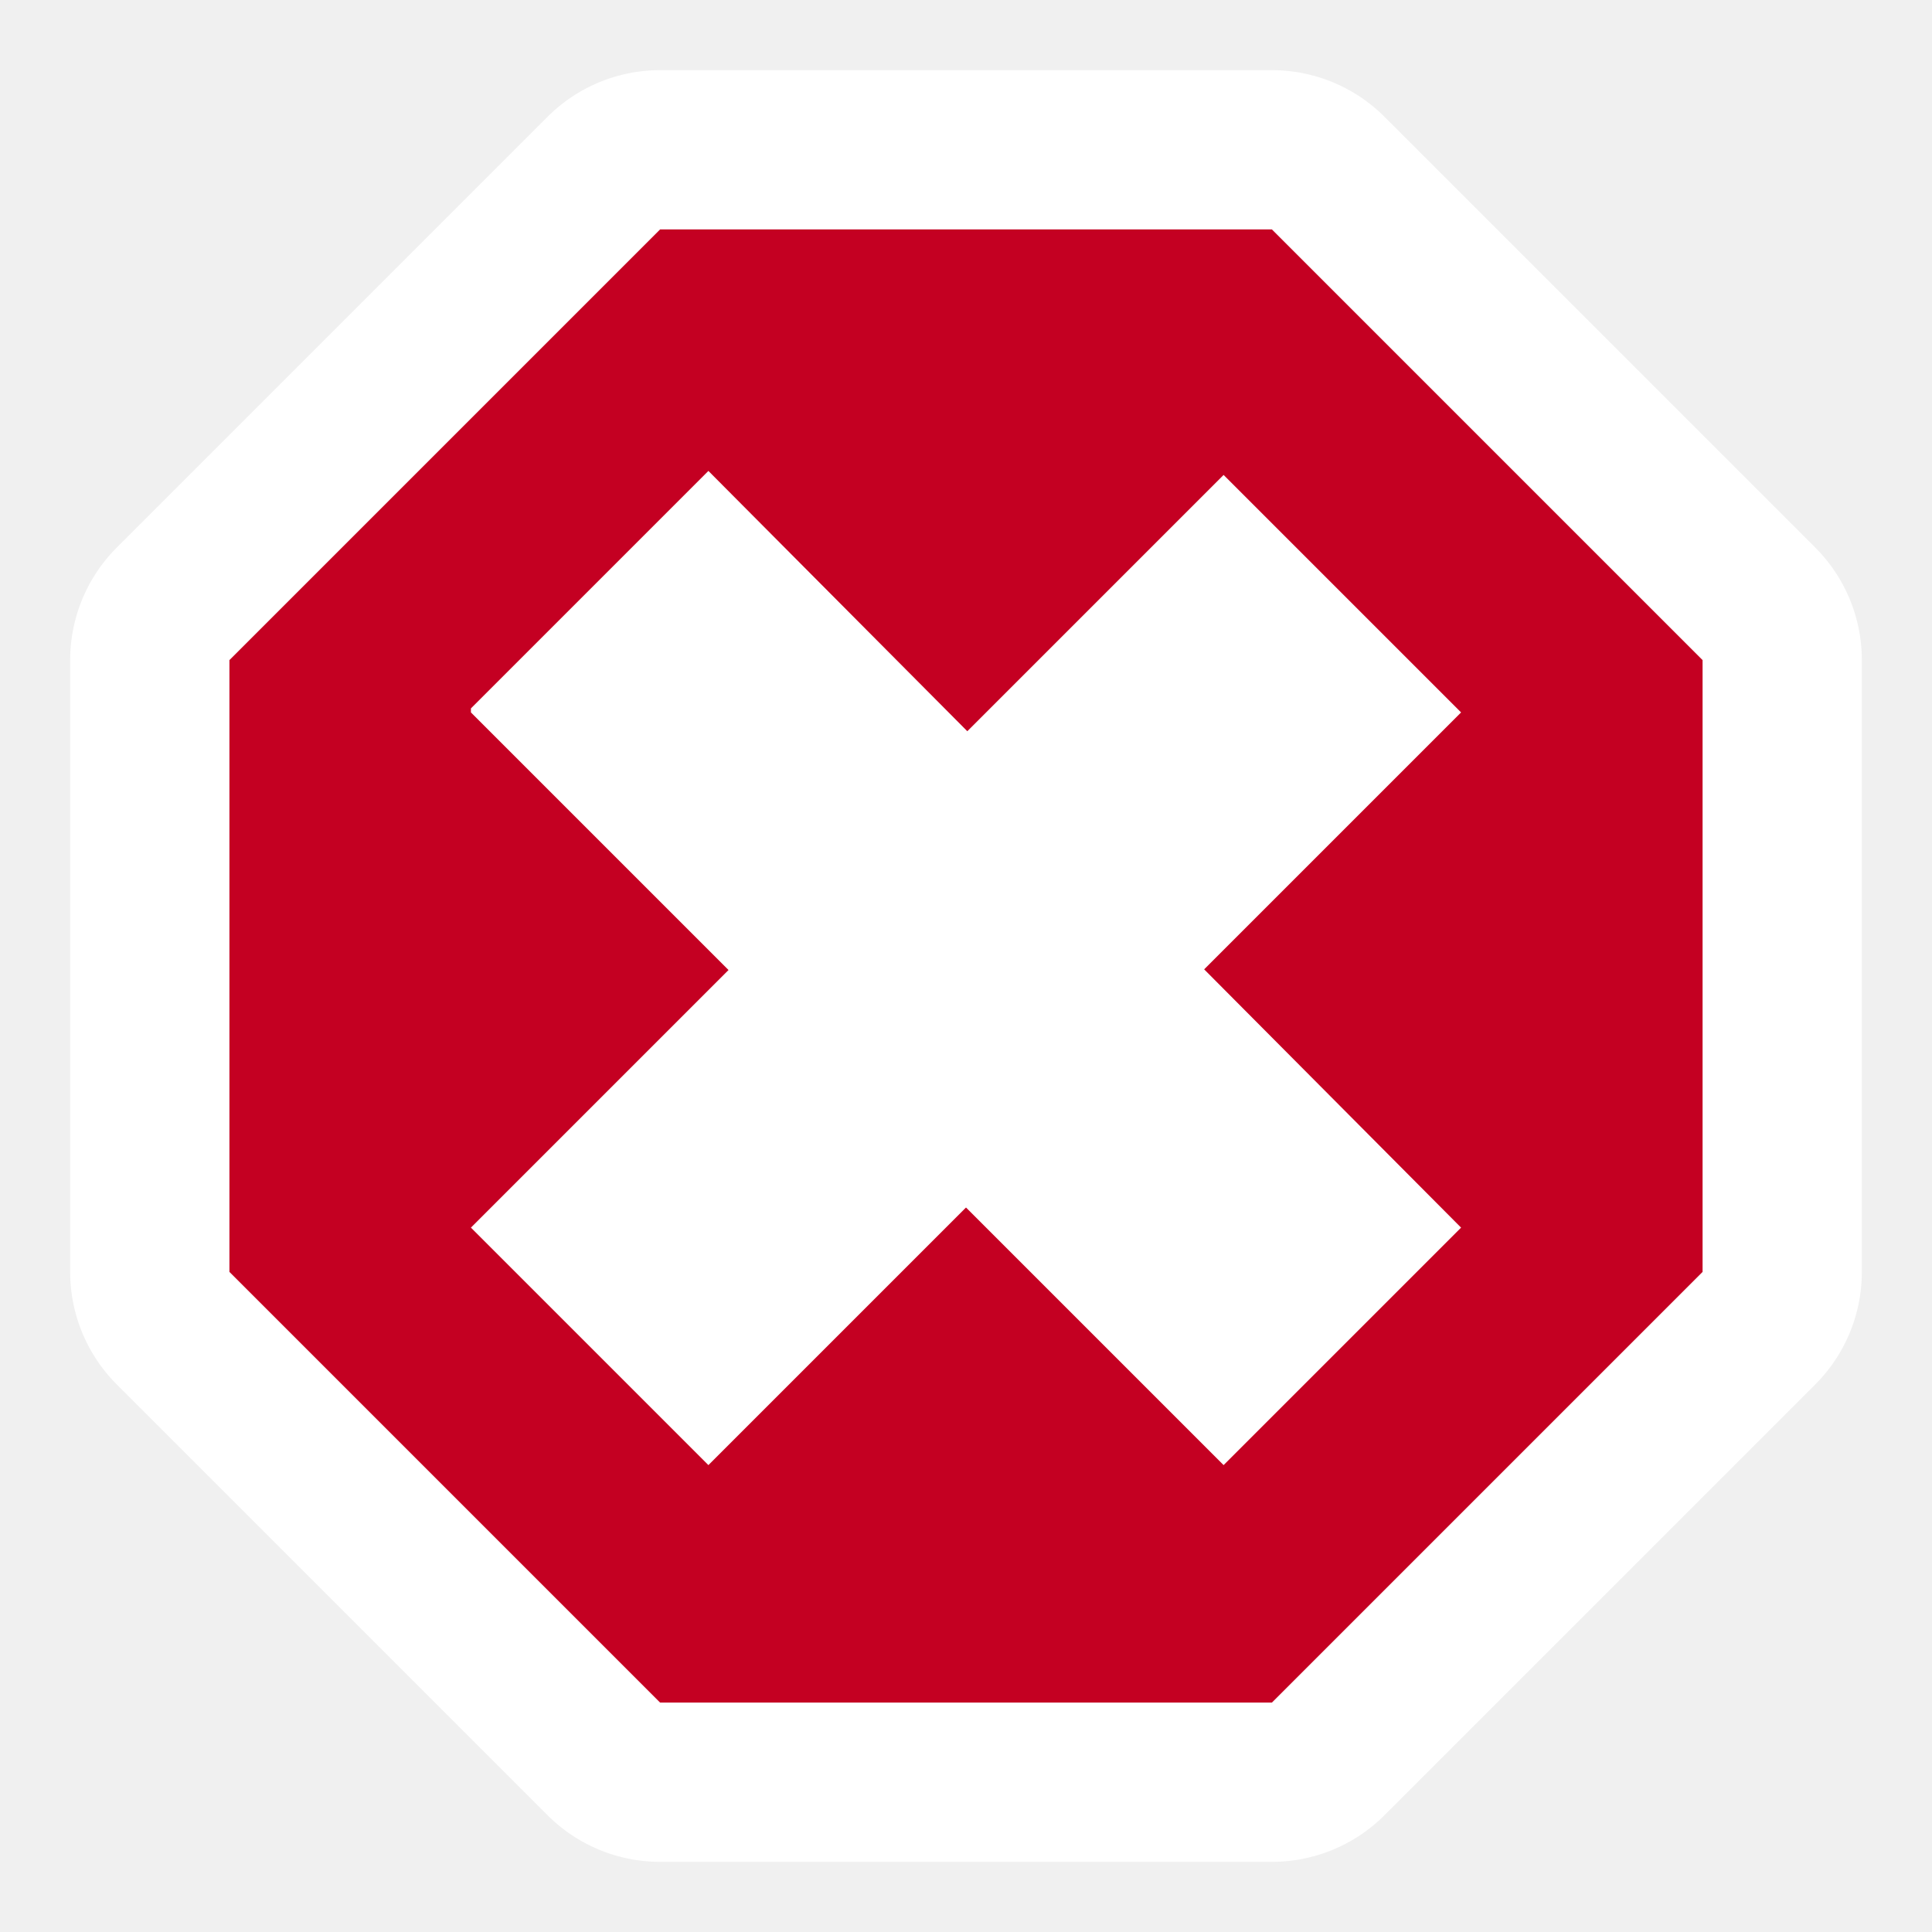
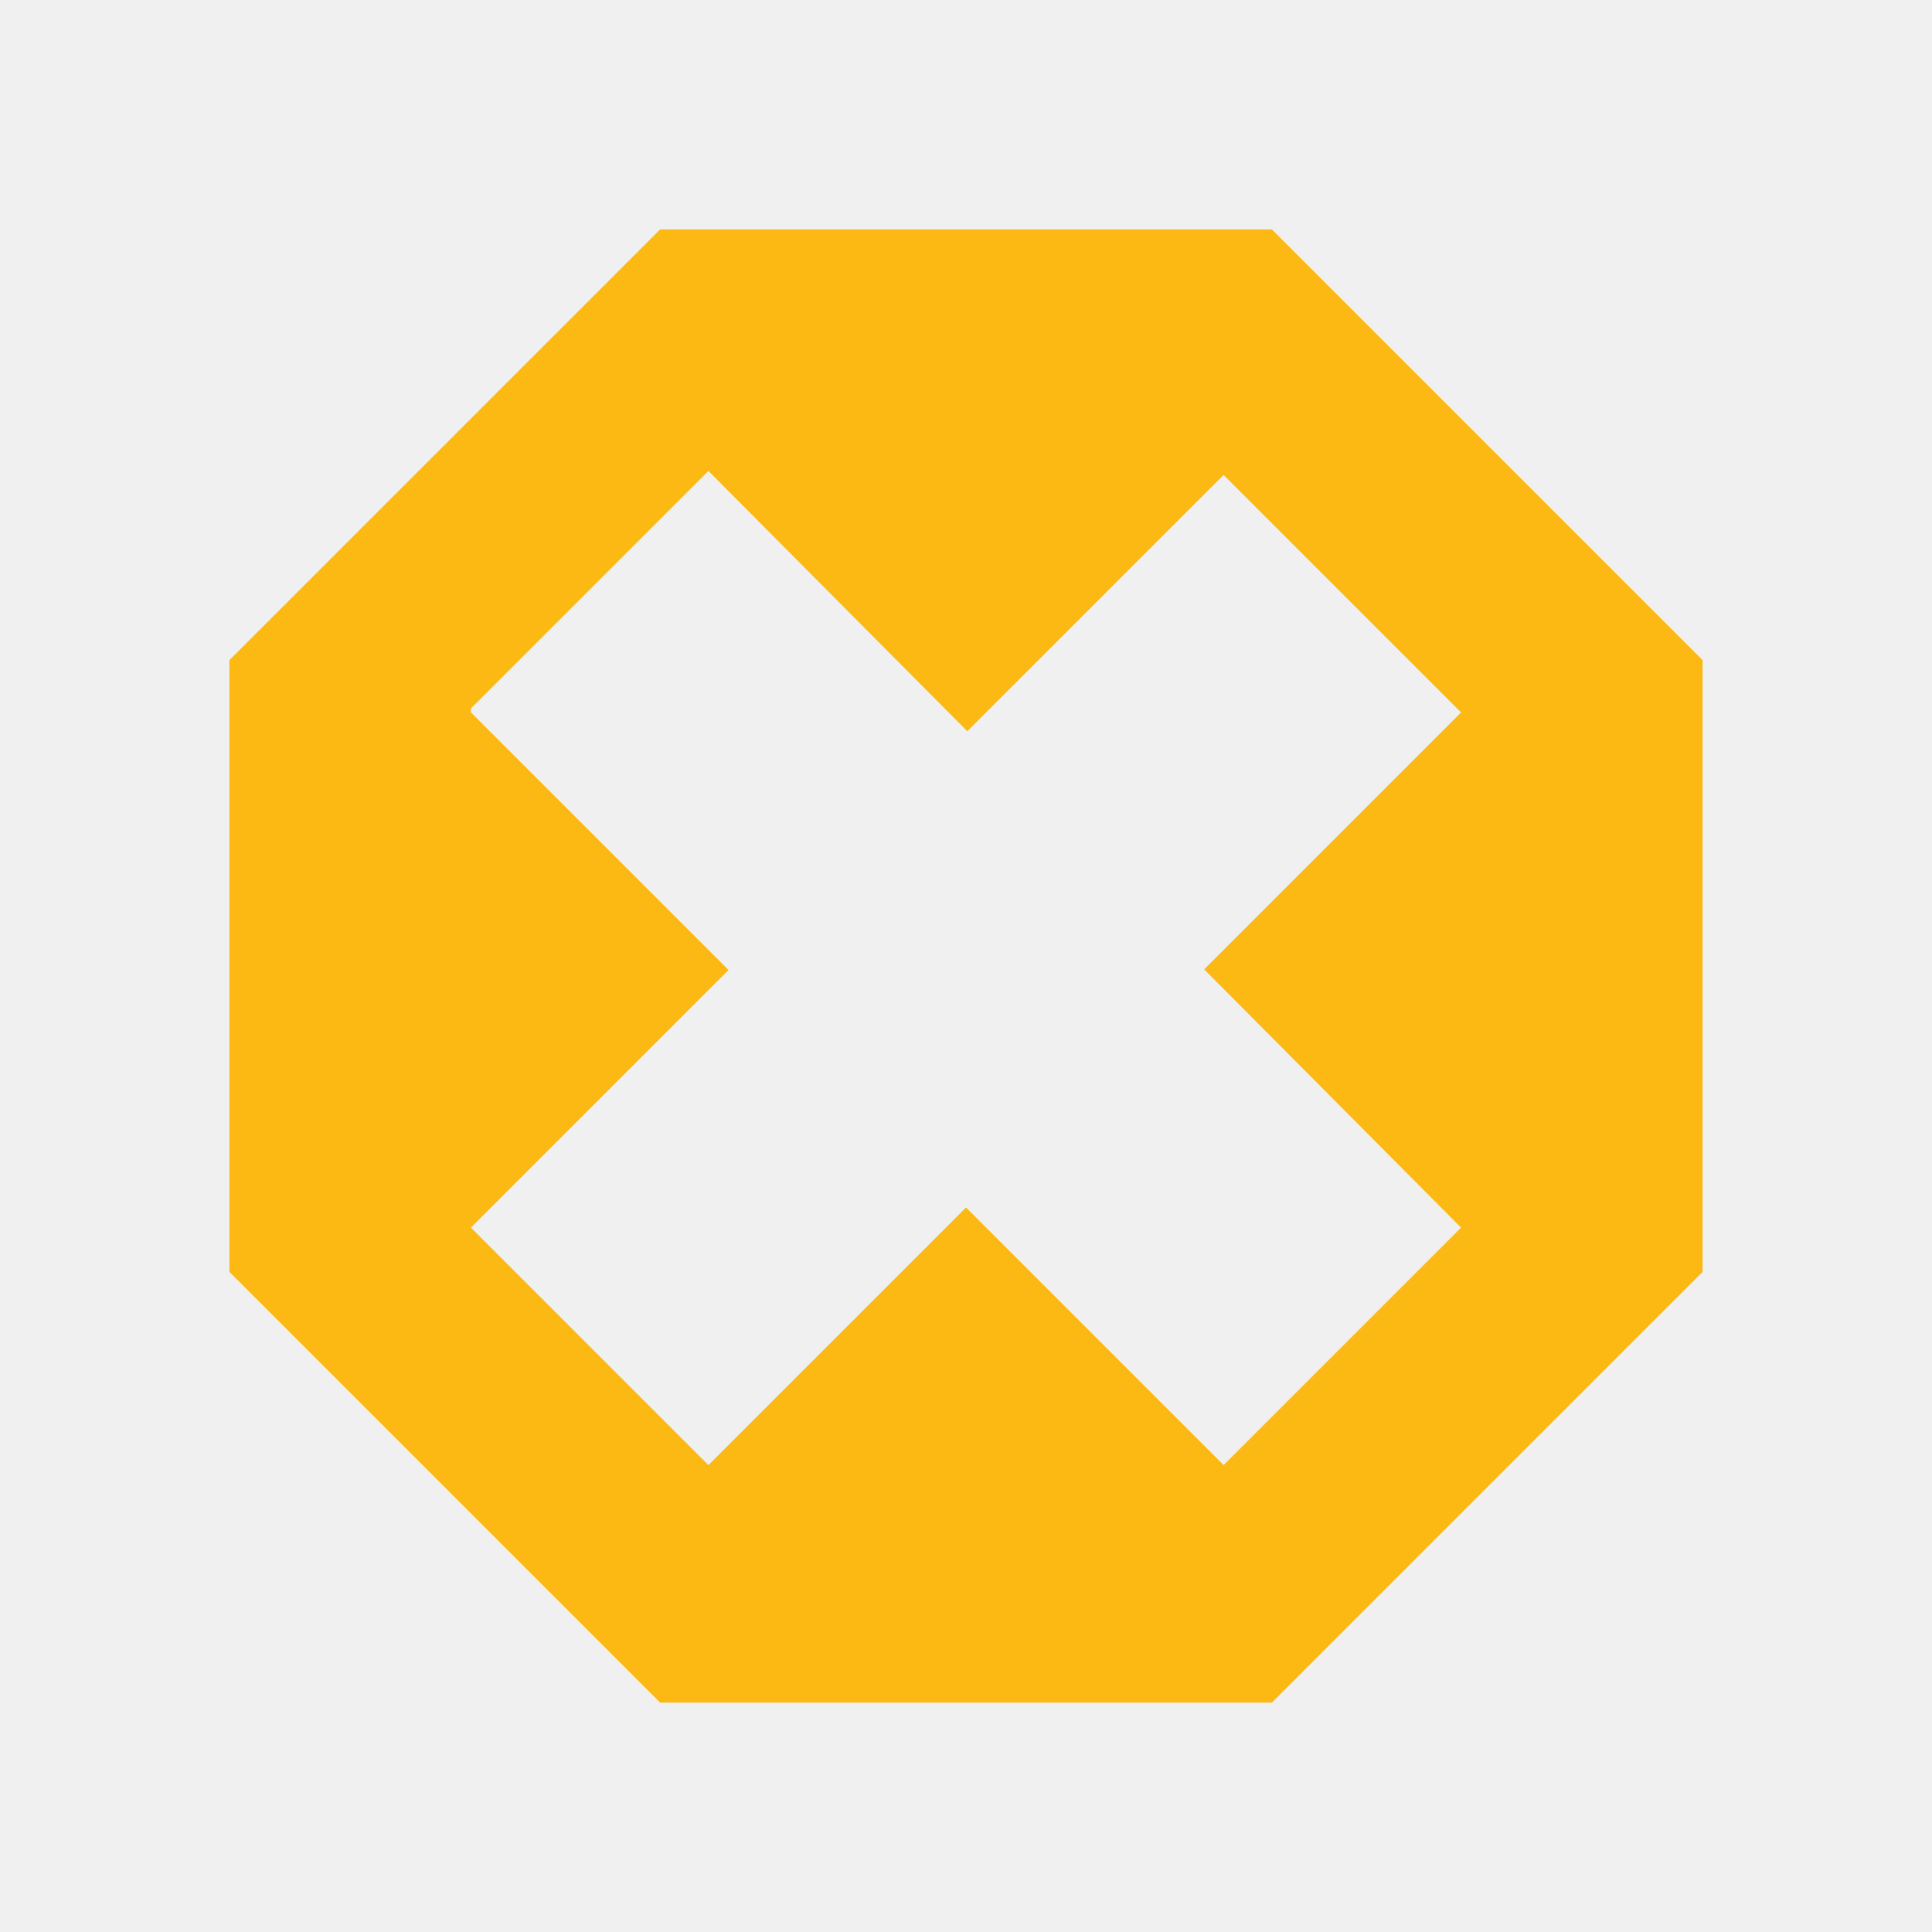
- <svg xmlns="http://www.w3.org/2000/svg" width="48pt" height="48pt" viewBox="0 0 48 48" xml:space="preserve" id="svg4741" version="1.1">
-   <defs id="defs4759">
- 		
- 	
- 			
- 			
- 			
- 			
- 		</defs>
-   <path style="fill:#000000;fill-rule:evenodd;stroke:#ffffff;stroke-width:7.914;stroke-linejoin:round" d="M 16.4,42.3 5.7,31.6 V 16.4 L 16.4,5.7 H 31.6 L 42.3,16.4 V 31.6 L 31.6,42.3 H 16.4 z" id="path4746" />
-   <path style="fill:#c40022;fill-rule:evenodd;stroke:none;fill-opacity:1" d="M 16.4,42.3 5.7,31.6 V 16.4 L 16.4,5.7 H 31.6 L 42.3,16.4 V 31.6 L 31.6,42.3 H 16.4 z" id="path4748" />
-   <path style="fill:#ffffff;fill-rule:evenodd;stroke:none" d="M 11.7,17.7 30.4,36.4 36.3,30.5 17.6,11.7 11.7,17.6 z" id="path4750" />
-   <path style="fill:#ffffff;fill-rule:evenodd;stroke:none" d="M 11.7,30.5 17.6,36.4 36.3,17.7 30.4,11.8 11.7,30.5 z" id="path4752" />
-   <g id="crop_x0020_marks" style="fill-rule:nonzero;clip-rule:nonzero;stroke:#000000;stroke-miterlimit:4;">
-     <path style="fill:none;stroke:none;" d="M48,48H0V0h48v48z" id="path4755" />
+ <svg xmlns="http://www.w3.org/2000/svg" version="1.1" id="svg4741" x="0px" y="0px" width="48px" height="48px" viewBox="0 0 48 48" enable-background="new 0 0 48 48" xml:space="preserve">
+   <path fill="#FCB813" d="M31.6,5.7H16.4L5.7,16.4v15.2l10.7,10.7h15.2l10.7-10.7V16.4L31.6,5.7z M36.3,30.5l-5.9,5.9L24,30l-6.4,6.4  l-5.9-5.9l6.4-6.4l-6.4-6.4v-0.1l5.9-5.9l6.433,6.467L30.4,11.8l5.9,5.9l-6.383,6.383L36.3,30.5z" />
+   <g id="crop_x0020_marks">
+     <path id="path4755" fill="none" d="M48,48H0V0h48V48z" />
  </g>
</svg>
